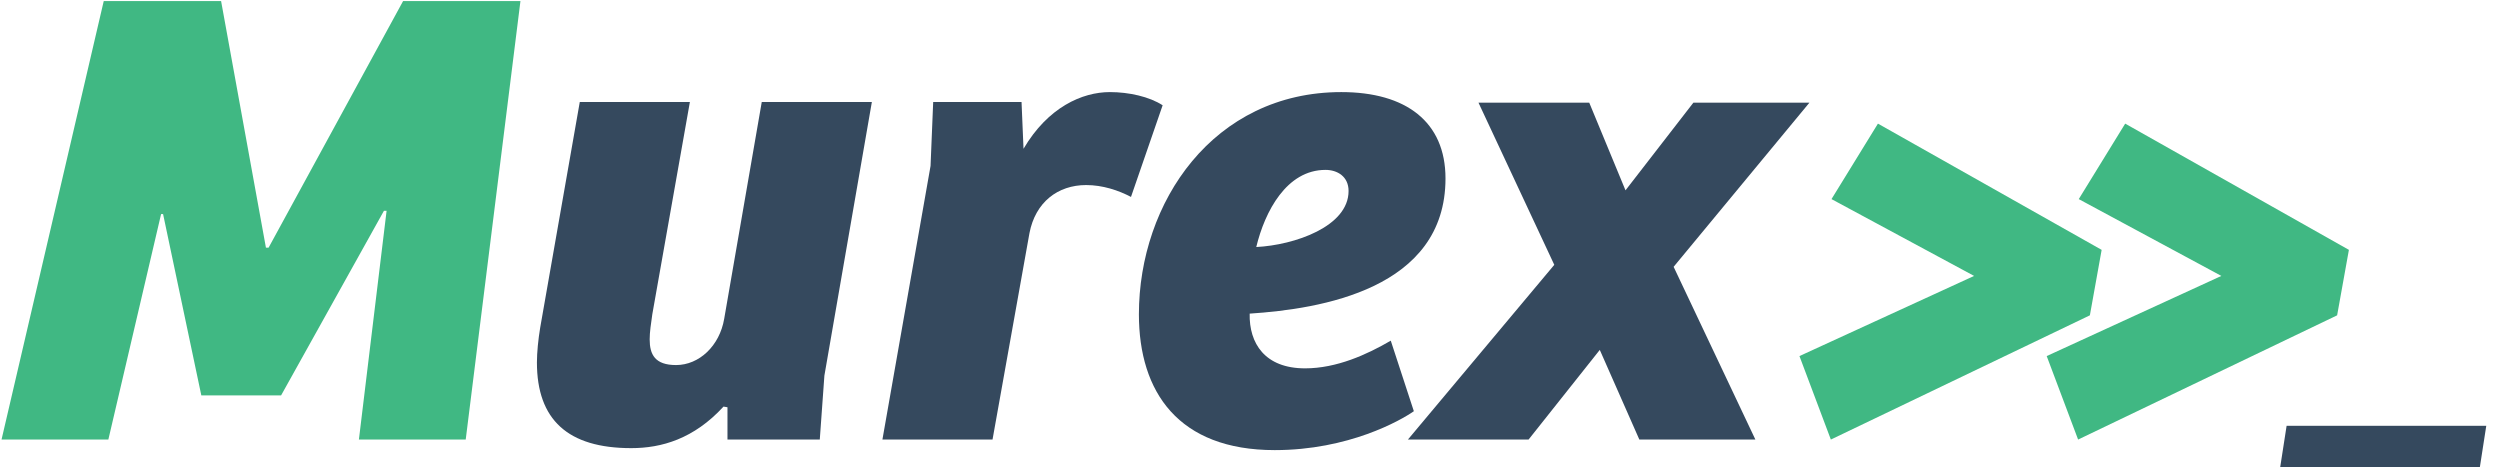
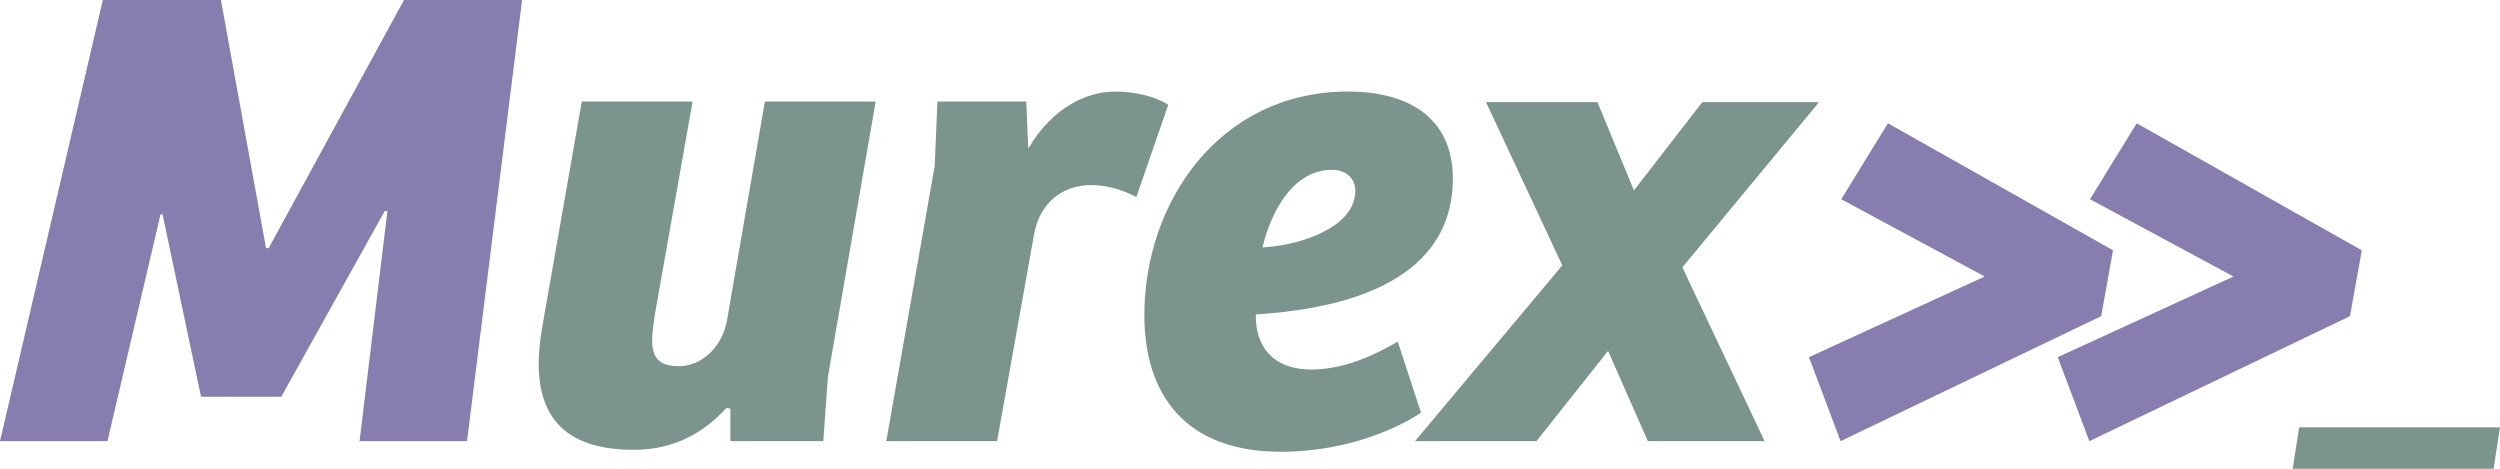
- <svg xmlns="http://www.w3.org/2000/svg" width="182px" height="34px" viewBox="0 0 182 34" version="1.1">
+ <svg xmlns="http://www.w3.org/2000/svg" width="180.888px" height="33.92px" viewBox="0 0 180.888 33.92" version="1.1">
  <g id="Page-1" stroke="none" stroke-width="1" fill="none" fill-rule="evenodd">
-     <g id="murex" transform="translate(0.112, 0.08)" fill-rule="nonzero">
-       <polygon id="Path" fill="#40B883" points="19.44 17.952 19.248 17.952 15.984 0 7.44 0 -8.8817842e-15 31.92 7.776 31.92 11.616 15.504 11.76 15.504 14.544 28.704 20.352 28.704 27.84 15.264 28.032 15.264 26.016 31.92 33.792 31.92 37.776 0 29.232 0" />
-       <path d="M55.344,7.344 L52.608,23.136 C52.272,25.104 50.784,26.496 49.104,26.496 C47.568,26.496 47.184,25.728 47.184,24.624 C47.184,24.096 47.28,23.472 47.376,22.8 L50.112,7.344 L42.096,7.344 L39.216,23.76 C39.072,24.624 38.976,25.584 38.976,26.304 C38.976,30.48 41.232,32.544 45.84,32.544 C48.048,32.544 50.4,31.872 52.56,29.52 L52.848,29.568 L52.848,31.92 L59.568,31.92 L59.904,27.264 L63.36,7.344 L55.344,7.344 Z" id="Path" fill="#35495E" />
-       <path d="M74.832,16.896 C75.264,14.64 76.896,13.392 78.96,13.392 C80.16,13.392 81.312,13.776 82.224,14.256 L84.528,7.584 C83.568,6.96 82.08,6.624 80.688,6.624 C78.672,6.624 76.176,7.728 74.4,10.752 L74.256,7.344 L67.824,7.344 L67.632,12 L64.128,31.92 L72.144,31.92 L74.832,16.896 Z" id="Path" fill="#35495E" />
-       <path d="M98.064,13.824 C98.064,16.416 94.128,17.76 91.344,17.904 C91.968,15.312 93.552,12.288 96.384,12.288 C97.248,12.288 98.064,12.768 98.064,13.824 Z M97.536,6.624 C88.224,6.624 82.8,14.64 82.8,22.8 C82.8,28.464 85.68,32.688 92.688,32.688 C98.064,32.688 101.856,30.528 102.816,29.856 L101.136,24.72 C99.408,25.728 97.2,26.736 94.896,26.736 C91.968,26.736 90.816,24.912 90.864,22.752 C96,22.416 105.12,20.976 105.12,12.912 C105.12,8.784 102.24,6.624 97.536,6.624 Z" id="Shape" fill="#35495E" />
-       <polygon id="Path" fill="#35495E" points="123.168 7.392 118.224 13.776 115.584 7.392 107.52 7.392 113.04 19.2 102.384 31.92 111.168 31.92 116.352 25.392 119.232 31.92 127.68 31.92 121.728 19.344 131.616 7.392" />
-       <polygon id="Path" fill="#40B883" points="143.602 20.007 130.888 25.842 133.174 31.92 152.031 22.876 152.888 18.11 136.602 8.92 133.221 14.415" />
-       <polygon id="Path" fill="#40B883" points="161.602 20.007 148.888 25.842 151.174 31.92 170.031 22.876 170.888 18.11 154.602 8.92 151.221 14.415" />
-       <polygon id="Path" fill="#35495E" points="165.888 33.92 180.423 33.92 180.888 30.92 166.353 30.92" />
+     <g id="murex" transform="translate(-0, 0)" fill-rule="nonzero">
+       <polygon id="Path" fill="#877EAF" points="19.44 17.952 19.248 17.952 15.984 0 7.44 0 3.55271368e-15 31.92 7.776 31.92 11.616 15.504 11.76 15.504 14.544 28.704 20.352 28.704 27.84 15.264 28.032 15.264 26.016 31.92 33.792 31.92 37.776 0 29.232 0" />
+       <path d="M55.344,7.344 L52.608,23.136 C52.272,25.104 50.784,26.496 49.104,26.496 C47.568,26.496 47.184,25.728 47.184,24.624 C47.184,24.096 47.28,23.472 47.376,22.8 L50.112,7.344 L42.096,7.344 L39.216,23.76 C39.072,24.624 38.976,25.584 38.976,26.304 C38.976,30.48 41.232,32.544 45.84,32.544 C48.048,32.544 50.4,31.872 52.56,29.52 L52.848,29.568 L52.848,31.92 L59.568,31.92 L59.904,27.264 L63.36,7.344 L55.344,7.344 Z" id="Path" fill="#7B948E" />
+       <path d="M74.832,16.896 C75.264,14.64 76.896,13.392 78.96,13.392 C80.16,13.392 81.312,13.776 82.224,14.256 L84.528,7.584 C83.568,6.96 82.08,6.624 80.688,6.624 C78.672,6.624 76.176,7.728 74.4,10.752 L74.256,7.344 L67.824,7.344 L67.632,12 L64.128,31.92 L72.144,31.92 L74.832,16.896 Z" id="Path" fill="#7B948E" />
+       <path d="M98.064,13.824 C98.064,16.416 94.128,17.76 91.344,17.904 C91.968,15.312 93.552,12.288 96.384,12.288 C97.248,12.288 98.064,12.768 98.064,13.824 Z M97.536,6.624 C88.224,6.624 82.8,14.64 82.8,22.8 C82.8,28.464 85.68,32.688 92.688,32.688 C98.064,32.688 101.856,30.528 102.816,29.856 L101.136,24.72 C99.408,25.728 97.2,26.736 94.896,26.736 C91.968,26.736 90.816,24.912 90.864,22.752 C96,22.416 105.12,20.976 105.12,12.912 C105.12,8.784 102.24,6.624 97.536,6.624 Z" id="Shape" fill="#7B948E" />
+       <polygon id="Path" fill="#7B948E" points="123.168 7.392 118.224 13.776 115.584 7.392 107.52 7.392 113.04 19.2 102.384 31.92 111.168 31.92 116.352 25.392 119.232 31.92 127.68 31.92 121.728 19.344 131.616 7.392" />
+       <polygon id="Path" fill="#877EAF" points="143.602 20.007 130.888 25.842 133.174 31.92 152.031 22.876 152.888 18.11 136.602 8.92 133.221 14.415" />
+       <polygon id="Path" fill="#877EAF" points="161.602 20.007 148.888 25.842 151.174 31.92 170.031 22.876 170.888 18.11 154.602 8.92 151.221 14.415" />
+       <polygon id="Path" fill="#7B948E" points="165.888 33.92 180.423 33.92 180.888 30.92 166.353 30.92" />
    </g>
  </g>
</svg>
